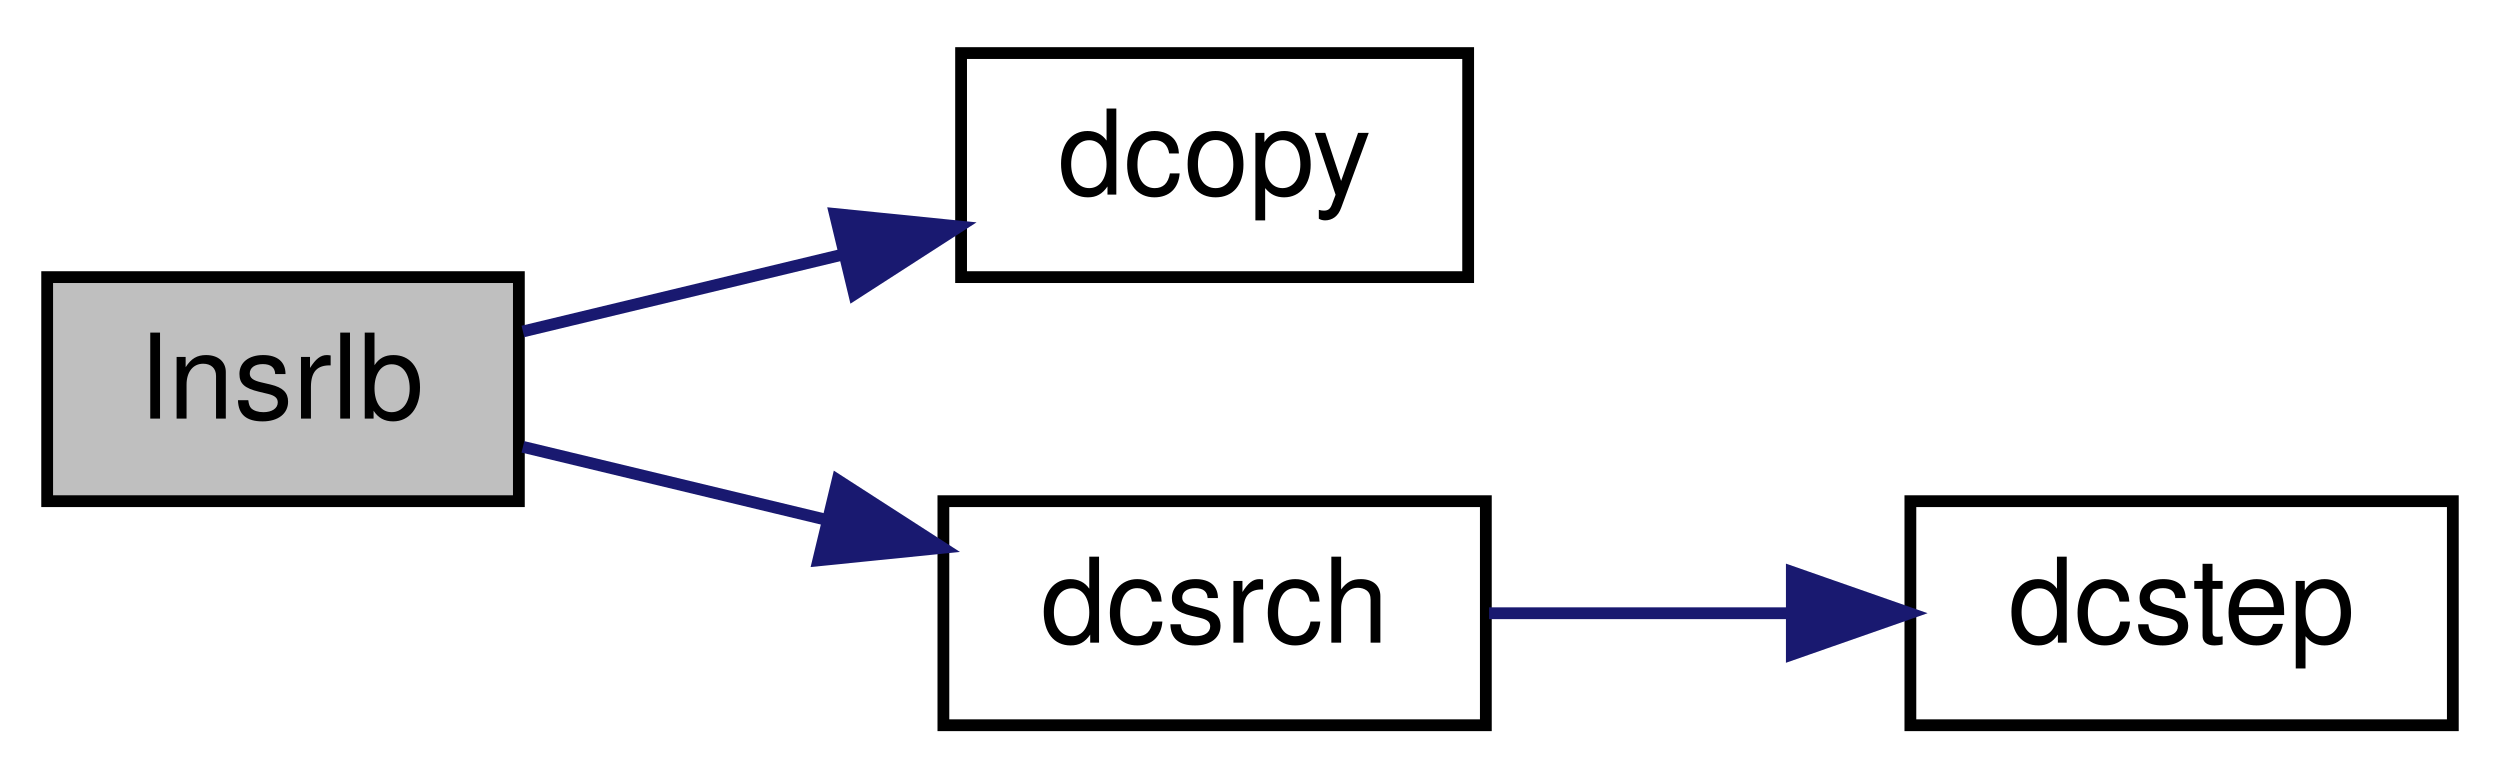
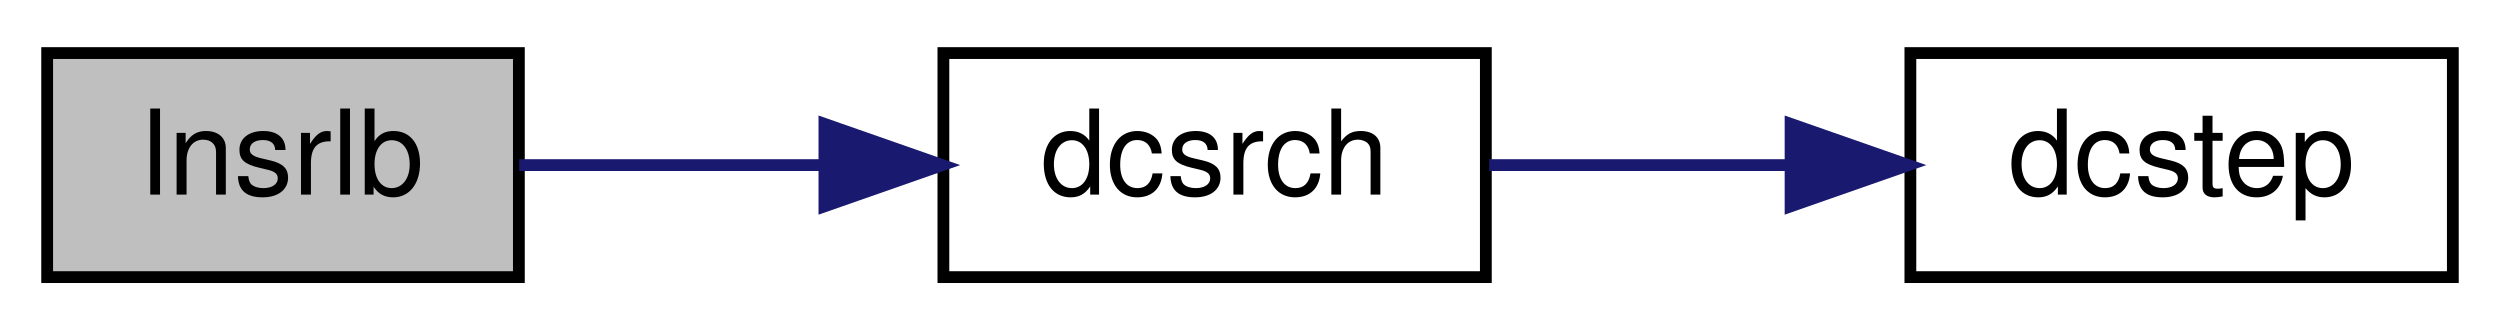
- <svg xmlns="http://www.w3.org/2000/svg" xmlns:xlink="http://www.w3.org/1999/xlink" width="212pt" height="66pt" viewBox="0.00 0.00 212.00 66.00">
-   <g id="graph0" class="graph" transform="scale(1 1) rotate(0) translate(4 62)">
+ <svg xmlns="http://www.w3.org/2000/svg" xmlns:xlink="http://www.w3.org/1999/xlink" width="212pt" height="28pt" viewBox="0.00 0.00 212.00 28.00">
+   <g id="graph0" class="graph" transform="scale(1 1) rotate(0) translate(4 24)">
    <g id="node1" class="node">
-       <polygon fill="#bfbfbf" stroke="#000000" points="0,-19.5 0,-38.5 40,-38.5 40,-19.5 0,-19.5" />
-       <text text-anchor="middle" x="20" y="-26.5" font-family="Helvetica,sans-Serif" font-size="10.00" fill="#000000">lnsrlb</text>
+       <g id="a_node1">
+         <a xlink:title="This subroutine calls subroutine dcsrch from the Minpack2 library to perform the line search....">
+           <polygon fill="#bfbfbf" stroke="black" points="0,-0.5 0,-19.5 40,-19.5 40,-0.5 0,-0.5" />
+           <text text-anchor="middle" x="20" y="-7.5" font-family="Helvetica,sans-Serif" font-size="10.00">lnsrlb</text>
+         </a>
+       </g>
    </g>
    <g id="node2" class="node">
      <g id="a_node2">
-         <a xlink:href="dcopy_8f.html#afc29c83942509cba5f3764115f0471d5" target="_top" xlink:title="copies a vector, x, to a vector, y. ">
-           <polygon fill="none" stroke="#000000" points="77.5,-38.5 77.5,-57.5 120.5,-57.5 120.5,-38.5 77.5,-38.5" />
-           <text text-anchor="middle" x="99" y="-45.5" font-family="Helvetica,sans-Serif" font-size="10.00" fill="#000000">dcopy</text>
+         <a xlink:href="dcsrch_8f.html#a25db7a7d8ddac831be23892a10ba2a76" target="_top" xlink:title="This subroutine finds a step that satisfies a sufficient decrease condition and a curvature condition...">
+           <polygon fill="none" stroke="black" points="76,-0.5 76,-19.5 122,-19.5 122,-0.5 76,-0.5" />
+           <text text-anchor="middle" x="99" y="-7.5" font-family="Helvetica,sans-Serif" font-size="10.00">dcsrch</text>
        </a>
      </g>
    </g>
    <g id="edge1" class="edge">
-       <path fill="none" stroke="#191970" d="M40.344,-33.893C48.582,-35.874 58.286,-38.208 67.405,-40.401" />
-       <polygon fill="#191970" stroke="#191970" points="66.8,-43.855 77.341,-42.791 68.437,-37.05 66.8,-43.855" />
+       <path fill="none" stroke="midnightblue" d="M40.03,-10C47.84,-10 57.1,-10 65.91,-10" />
+       <polygon fill="midnightblue" stroke="midnightblue" points="65.91,-13.5 75.91,-10 65.91,-6.5 65.91,-13.5" />
    </g>
    <g id="node3" class="node">
      <g id="a_node3">
-         <a xlink:href="dcsrch_8f.html#a25db7a7d8ddac831be23892a10ba2a76" target="_top" xlink:title="This subroutine finds a step that satisfies a sufficient decrease condition and a curvature condition...">
-           <polygon fill="none" stroke="#000000" points="76,-.5 76,-19.5 122,-19.5 122,-.5 76,-.5" />
-           <text text-anchor="middle" x="99" y="-7.5" font-family="Helvetica,sans-Serif" font-size="10.00" fill="#000000">dcsrch</text>
+         <a xlink:href="dcstep_8f.html#aa8518f45aef3723242c7ca3f41717a31" target="_top" xlink:title="This subroutine computes a safeguarded step for a search procedure and updates an interval that conta...">
+           <polygon fill="none" stroke="black" points="158,-0.5 158,-19.5 204,-19.5 204,-0.5 158,-0.5" />
+           <text text-anchor="middle" x="181" y="-7.5" font-family="Helvetica,sans-Serif" font-size="10.00">dcstep</text>
        </a>
      </g>
    </g>
    <g id="edge2" class="edge">
-       <path fill="none" stroke="#191970" d="M40.344,-24.107C48.165,-22.226 57.307,-20.027 66.015,-17.933" />
-       <polygon fill="#191970" stroke="#191970" points="67.028,-21.289 75.933,-15.548 65.391,-14.483 67.028,-21.289" />
-     </g>
-     <g id="node4" class="node">
-       <g id="a_node4">
-         <a xlink:href="dcstep_8f.html#aa8518f45aef3723242c7ca3f41717a31" target="_top" xlink:title="This subroutine computes a safeguarded step for a search procedure and updates an interval that conta...">
-           <polygon fill="none" stroke="#000000" points="158,-.5 158,-19.5 204,-19.5 204,-.5 158,-.5" />
-           <text text-anchor="middle" x="181" y="-7.5" font-family="Helvetica,sans-Serif" font-size="10.00" fill="#000000">dcstep</text>
-         </a>
-       </g>
-     </g>
-     <g id="edge3" class="edge">
-       <path fill="none" stroke="#191970" d="M122.279,-10C130.223,-10 139.266,-10 147.835,-10" />
-       <polygon fill="#191970" stroke="#191970" points="147.947,-13.5 157.947,-10 147.947,-6.5 147.947,-13.5" />
+       <path fill="none" stroke="midnightblue" d="M122.28,-10C130.17,-10 139.21,-10 147.76,-10" />
+       <polygon fill="midnightblue" stroke="midnightblue" points="147.84,-13.5 157.84,-10 147.84,-6.5 147.84,-13.5" />
    </g>
  </g>
</svg>
